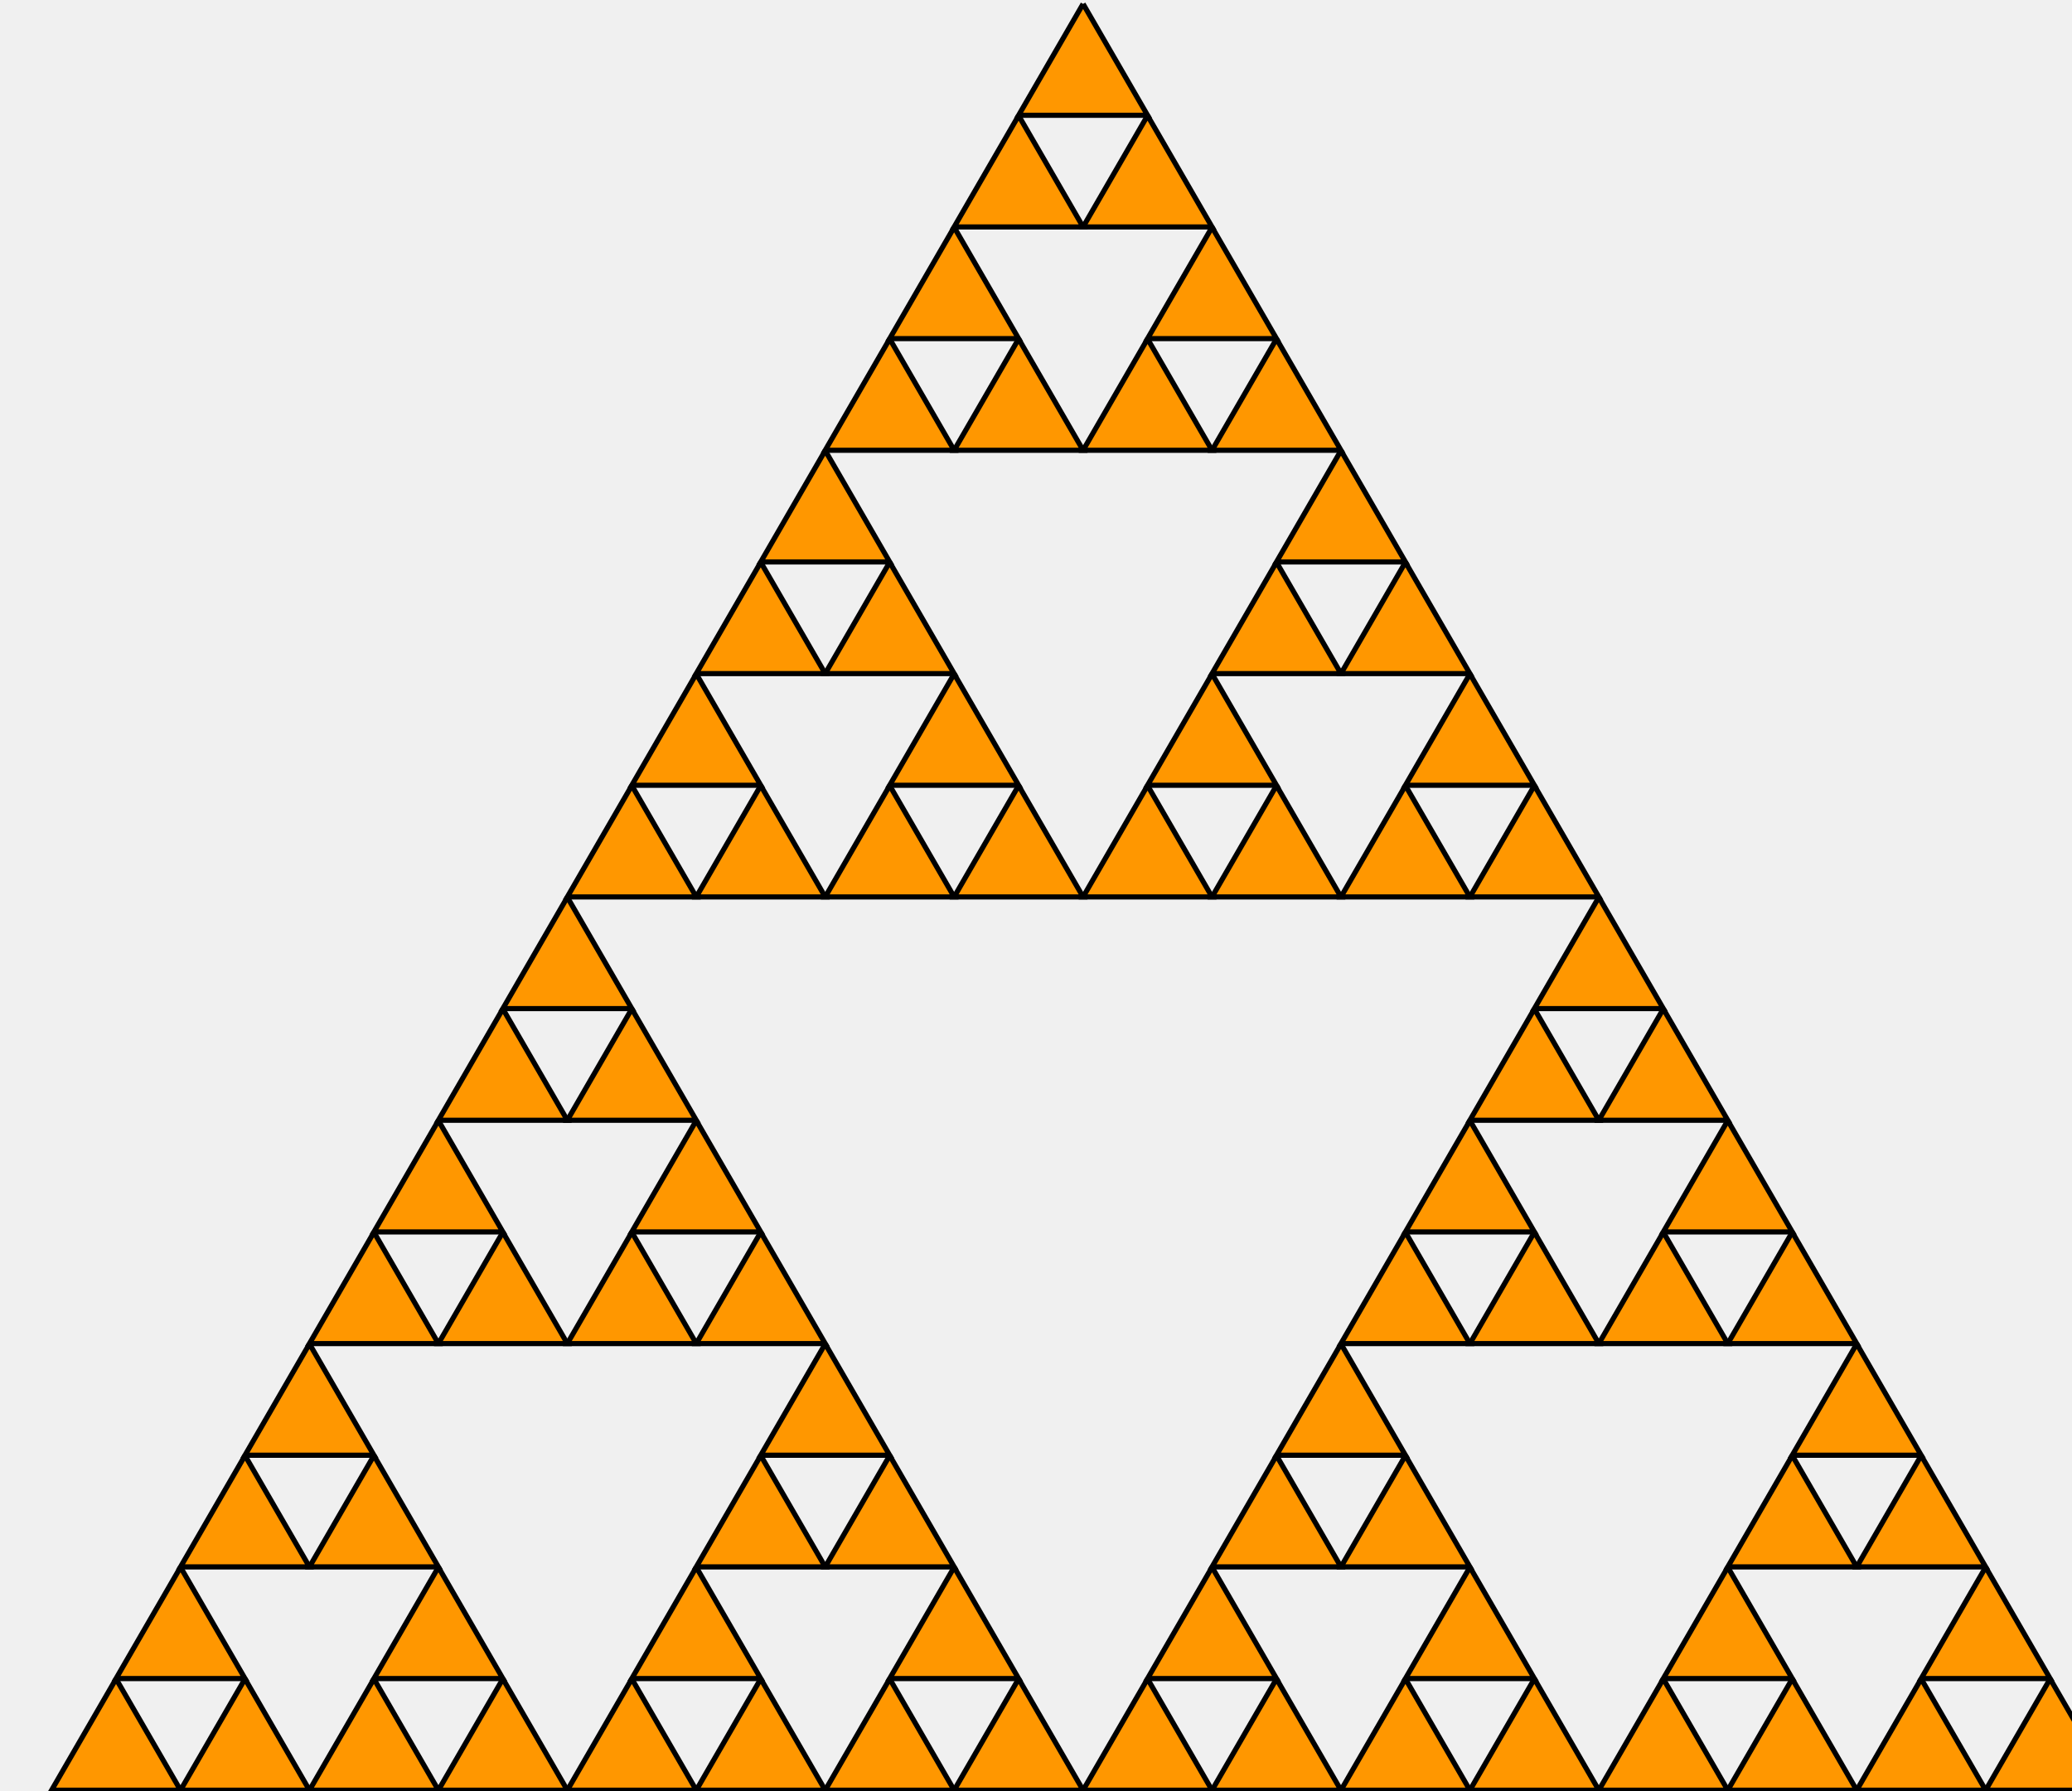
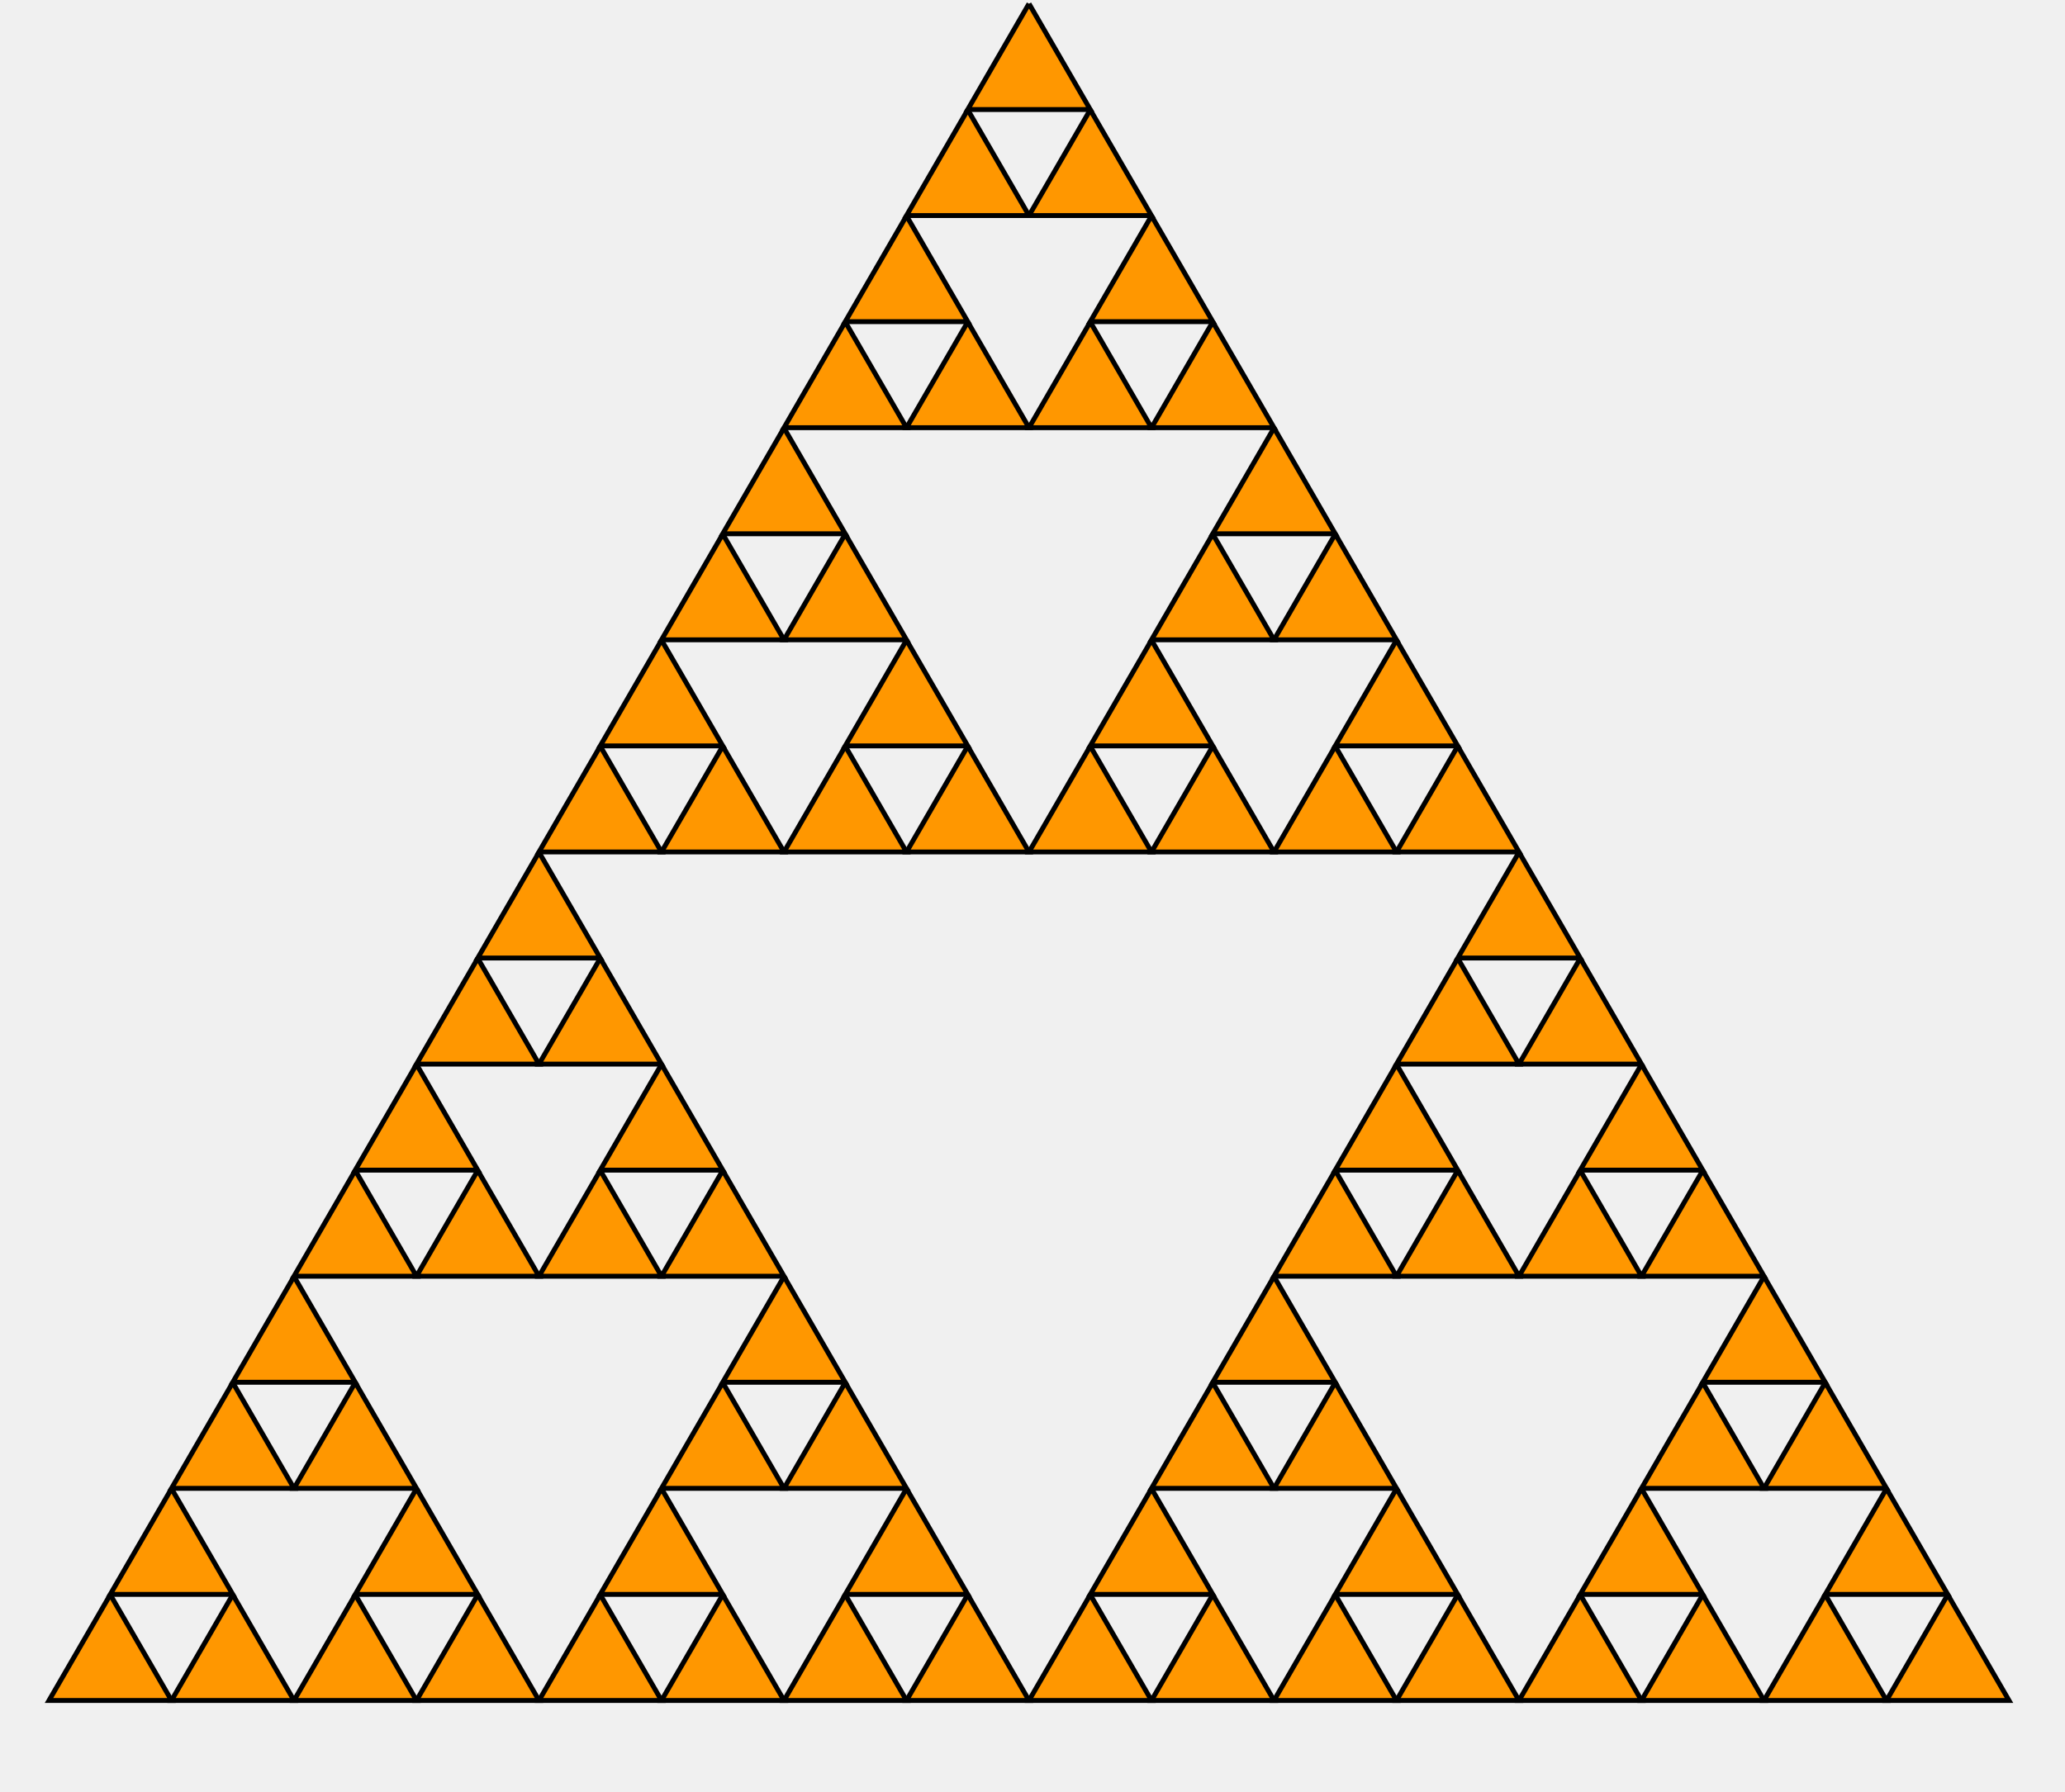
- <svg xmlns="http://www.w3.org/2000/svg" baseProfile="full" height="100%" version="1.1" width="100%">
+ <svg xmlns="http://www.w3.org/2000/svg" baseProfile="full" height="256" version="1.1" width="295">
  <defs>
    <marker id="arrow" markerHeight="3.5" markerWidth="5" orient="auto" refX="5.0" refY="1.7">
      <polygon points="0,0 5,1.75 0,3.5" />
    </marker>
  </defs>
  <g style="fill:white; stroke: black; stroke-width: 0.01;" transform="scale(70.0 70.0) translate(2.1 0.1515544)">
    <g style="fill: #ff9700;">
      <g>
        <g>
          <g>
            <g>
              <g style=";" transform="scale(1)">
                <polyline points="-2.6514380968122673e-17,-0.144 0.125,0.072 -0.125,0.072 -6.186688892561958e-17,-0.144" />
              </g>
              <g transform="translate(0 0.180422)">
                <g transform="translate(-0.125 0.03608439)">
                  <g>
                    <g style=";" transform="scale(1)">
                      <polyline points="-2.6514380968122673e-17,-0.144 0.125,0.072 -0.125,0.072 -6.186688892561958e-17,-0.144" />
                    </g>
                    <g transform="translate(0.25 0)">
                      <g style=";" transform="scale(1)">
                        <polyline points="-2.6514380968122673e-17,-0.144 0.125,0.072 -0.125,0.072 -6.186688892561958e-17,-0.144" />
                      </g>
                    </g>
                  </g>
                </g>
              </g>
            </g>
            <g transform="translate(0 0.5051815)">
              <g transform="translate(-0.25 -0.07216878)">
                <g>
                  <g>
                    <g style=";" transform="scale(1)">
                      <polyline points="-2.6514380968122673e-17,-0.144 0.125,0.072 -0.125,0.072 -6.186688892561958e-17,-0.144" />
                    </g>
                    <g transform="translate(0 0.180422)">
                      <g transform="translate(-0.125 0.03608439)">
                        <g>
                          <g style=";" transform="scale(1)">
                            <polyline points="-2.6514380968122673e-17,-0.144 0.125,0.072 -0.125,0.072 -6.186688892561958e-17,-0.144" />
                          </g>
                          <g transform="translate(0.25 0)">
                            <g style=";" transform="scale(1)">
                              <polyline points="-2.6514380968122673e-17,-0.144 0.125,0.072 -0.125,0.072 -6.186688892561958e-17,-0.144" />
                            </g>
                          </g>
                        </g>
                      </g>
                    </g>
                  </g>
                  <g transform="translate(0.5 0)">
                    <g>
                      <g style=";" transform="scale(1)">
                        <polyline points="-2.6514380968122673e-17,-0.144 0.125,0.072 -0.125,0.072 -6.186688892561958e-17,-0.144" />
                      </g>
                      <g transform="translate(0 0.180422)">
                        <g transform="translate(-0.125 0.03608439)">
                          <g>
                            <g style=";" transform="scale(1)">
                              <polyline points="-2.6514380968122673e-17,-0.144 0.125,0.072 -0.125,0.072 -6.186688892561958e-17,-0.144" />
                            </g>
                            <g transform="translate(0.25 0)">
                              <g style=";" transform="scale(1)">
                                <polyline points="-2.6514380968122673e-17,-0.144 0.125,0.072 -0.125,0.072 -6.186688892561958e-17,-0.144" />
                              </g>
                            </g>
                          </g>
                        </g>
                      </g>
                    </g>
                  </g>
                </g>
              </g>
            </g>
          </g>
          <g transform="translate(0 1.154701)">
            <g transform="translate(-0.5 -0.2886751)">
              <g>
                <g>
                  <g>
                    <g style=";" transform="scale(1)">
                      <polyline points="-2.6514380968122673e-17,-0.144 0.125,0.072 -0.125,0.072 -6.186688892561958e-17,-0.144" />
                    </g>
                    <g transform="translate(0 0.180422)">
                      <g transform="translate(-0.125 0.03608439)">
                        <g>
                          <g style=";" transform="scale(1)">
                            <polyline points="-2.6514380968122673e-17,-0.144 0.125,0.072 -0.125,0.072 -6.186688892561958e-17,-0.144" />
                          </g>
                          <g transform="translate(0.25 0)">
                            <g style=";" transform="scale(1)">
                              <polyline points="-2.6514380968122673e-17,-0.144 0.125,0.072 -0.125,0.072 -6.186688892561958e-17,-0.144" />
                            </g>
                          </g>
                        </g>
                      </g>
                    </g>
                  </g>
                  <g transform="translate(0 0.5051815)">
                    <g transform="translate(-0.25 -0.07216878)">
                      <g>
                        <g>
                          <g style=";" transform="scale(1)">
                            <polyline points="-2.6514380968122673e-17,-0.144 0.125,0.072 -0.125,0.072 -6.186688892561958e-17,-0.144" />
                          </g>
                          <g transform="translate(0 0.180422)">
                            <g transform="translate(-0.125 0.03608439)">
                              <g>
                                <g style=";" transform="scale(1)">
                                  <polyline points="-2.6514380968122673e-17,-0.144 0.125,0.072 -0.125,0.072 -6.186688892561958e-17,-0.144" />
                                </g>
                                <g transform="translate(0.25 0)">
                                  <g style=";" transform="scale(1)">
                                    <polyline points="-2.6514380968122673e-17,-0.144 0.125,0.072 -0.125,0.072 -6.186688892561958e-17,-0.144" />
                                  </g>
                                </g>
                              </g>
                            </g>
                          </g>
                        </g>
                        <g transform="translate(0.5 0)">
                          <g>
                            <g style=";" transform="scale(1)">
                              <polyline points="-2.6514380968122673e-17,-0.144 0.125,0.072 -0.125,0.072 -6.186688892561958e-17,-0.144" />
                            </g>
                            <g transform="translate(0 0.180422)">
                              <g transform="translate(-0.125 0.03608439)">
                                <g>
                                  <g style=";" transform="scale(1)">
                                    <polyline points="-2.6514380968122673e-17,-0.144 0.125,0.072 -0.125,0.072 -6.186688892561958e-17,-0.144" />
                                  </g>
                                  <g transform="translate(0.25 0)">
                                    <g style=";" transform="scale(1)">
                                      <polyline points="-2.6514380968122673e-17,-0.144 0.125,0.072 -0.125,0.072 -6.186688892561958e-17,-0.144" />
                                    </g>
                                  </g>
                                </g>
                              </g>
                            </g>
                          </g>
                        </g>
                      </g>
                    </g>
                  </g>
                </g>
                <g transform="translate(1 0)">
                  <g>
                    <g>
                      <g style=";" transform="scale(1)">
                        <polyline points="-2.6514380968122673e-17,-0.144 0.125,0.072 -0.125,0.072 -6.186688892561958e-17,-0.144" />
                      </g>
                      <g transform="translate(0 0.180422)">
                        <g transform="translate(-0.125 0.03608439)">
                          <g>
                            <g style=";" transform="scale(1)">
                              <polyline points="-2.6514380968122673e-17,-0.144 0.125,0.072 -0.125,0.072 -6.186688892561958e-17,-0.144" />
                            </g>
                            <g transform="translate(0.25 0)">
                              <g style=";" transform="scale(1)">
                                <polyline points="-2.6514380968122673e-17,-0.144 0.125,0.072 -0.125,0.072 -6.186688892561958e-17,-0.144" />
                              </g>
                            </g>
                          </g>
                        </g>
                      </g>
                    </g>
                    <g transform="translate(0 0.5051815)">
                      <g transform="translate(-0.25 -0.07216878)">
                        <g>
                          <g>
                            <g style=";" transform="scale(1)">
                              <polyline points="-2.6514380968122673e-17,-0.144 0.125,0.072 -0.125,0.072 -6.186688892561958e-17,-0.144" />
                            </g>
                            <g transform="translate(0 0.180422)">
                              <g transform="translate(-0.125 0.03608439)">
                                <g>
                                  <g style=";" transform="scale(1)">
                                    <polyline points="-2.6514380968122673e-17,-0.144 0.125,0.072 -0.125,0.072 -6.186688892561958e-17,-0.144" />
                                  </g>
                                  <g transform="translate(0.25 0)">
                                    <g style=";" transform="scale(1)">
                                      <polyline points="-2.6514380968122673e-17,-0.144 0.125,0.072 -0.125,0.072 -6.186688892561958e-17,-0.144" />
                                    </g>
                                  </g>
                                </g>
                              </g>
                            </g>
                          </g>
                          <g transform="translate(0.5 0)">
                            <g>
                              <g style=";" transform="scale(1)">
                                <polyline points="-2.6514380968122673e-17,-0.144 0.125,0.072 -0.125,0.072 -6.186688892561958e-17,-0.144" />
                              </g>
                              <g transform="translate(0 0.180422)">
                                <g transform="translate(-0.125 0.03608439)">
                                  <g>
                                    <g style=";" transform="scale(1)">
                                      <polyline points="-2.6514380968122673e-17,-0.144 0.125,0.072 -0.125,0.072 -6.186688892561958e-17,-0.144" />
                                    </g>
                                    <g transform="translate(0.25 0)">
                                      <g style=";" transform="scale(1)">
                                        <polyline points="-2.6514380968122673e-17,-0.144 0.125,0.072 -0.125,0.072 -6.186688892561958e-17,-0.144" />
                                      </g>
                                    </g>
                                  </g>
                                </g>
                              </g>
                            </g>
                          </g>
                        </g>
                      </g>
                    </g>
                  </g>
                </g>
              </g>
            </g>
          </g>
        </g>
        <g transform="translate(0 2.453739)">
          <g transform="translate(-1 -0.7216878)">
            <g>
              <g>
                <g>
                  <g>
                    <g style=";" transform="scale(1)">
                      <polyline points="-2.6514380968122673e-17,-0.144 0.125,0.072 -0.125,0.072 -6.186688892561958e-17,-0.144" />
                    </g>
                    <g transform="translate(0 0.180422)">
                      <g transform="translate(-0.125 0.03608439)">
                        <g>
                          <g style=";" transform="scale(1)">
                            <polyline points="-2.6514380968122673e-17,-0.144 0.125,0.072 -0.125,0.072 -6.186688892561958e-17,-0.144" />
                          </g>
                          <g transform="translate(0.25 0)">
                            <g style=";" transform="scale(1)">
                              <polyline points="-2.6514380968122673e-17,-0.144 0.125,0.072 -0.125,0.072 -6.186688892561958e-17,-0.144" />
                            </g>
                          </g>
                        </g>
                      </g>
                    </g>
                  </g>
                  <g transform="translate(0 0.5051815)">
                    <g transform="translate(-0.25 -0.07216878)">
                      <g>
                        <g>
                          <g style=";" transform="scale(1)">
                            <polyline points="-2.6514380968122673e-17,-0.144 0.125,0.072 -0.125,0.072 -6.186688892561958e-17,-0.144" />
                          </g>
                          <g transform="translate(0 0.180422)">
                            <g transform="translate(-0.125 0.03608439)">
                              <g>
                                <g style=";" transform="scale(1)">
                                  <polyline points="-2.6514380968122673e-17,-0.144 0.125,0.072 -0.125,0.072 -6.186688892561958e-17,-0.144" />
                                </g>
                                <g transform="translate(0.25 0)">
                                  <g style=";" transform="scale(1)">
                                    <polyline points="-2.6514380968122673e-17,-0.144 0.125,0.072 -0.125,0.072 -6.186688892561958e-17,-0.144" />
                                  </g>
                                </g>
                              </g>
                            </g>
                          </g>
                        </g>
                        <g transform="translate(0.5 0)">
                          <g>
                            <g style=";" transform="scale(1)">
                              <polyline points="-2.6514380968122673e-17,-0.144 0.125,0.072 -0.125,0.072 -6.186688892561958e-17,-0.144" />
                            </g>
                            <g transform="translate(0 0.180422)">
                              <g transform="translate(-0.125 0.03608439)">
                                <g>
                                  <g style=";" transform="scale(1)">
                                    <polyline points="-2.6514380968122673e-17,-0.144 0.125,0.072 -0.125,0.072 -6.186688892561958e-17,-0.144" />
                                  </g>
                                  <g transform="translate(0.25 0)">
                                    <g style=";" transform="scale(1)">
                                      <polyline points="-2.6514380968122673e-17,-0.144 0.125,0.072 -0.125,0.072 -6.186688892561958e-17,-0.144" />
                                    </g>
                                  </g>
                                </g>
                              </g>
                            </g>
                          </g>
                        </g>
                      </g>
                    </g>
                  </g>
                </g>
                <g transform="translate(0 1.154701)">
                  <g transform="translate(-0.5 -0.2886751)">
                    <g>
                      <g>
                        <g>
                          <g style=";" transform="scale(1)">
                            <polyline points="-2.6514380968122673e-17,-0.144 0.125,0.072 -0.125,0.072 -6.186688892561958e-17,-0.144" />
                          </g>
                          <g transform="translate(0 0.180422)">
                            <g transform="translate(-0.125 0.03608439)">
                              <g>
                                <g style=";" transform="scale(1)">
                                  <polyline points="-2.6514380968122673e-17,-0.144 0.125,0.072 -0.125,0.072 -6.186688892561958e-17,-0.144" />
                                </g>
                                <g transform="translate(0.25 0)">
                                  <g style=";" transform="scale(1)">
                                    <polyline points="-2.6514380968122673e-17,-0.144 0.125,0.072 -0.125,0.072 -6.186688892561958e-17,-0.144" />
                                  </g>
                                </g>
                              </g>
                            </g>
                          </g>
                        </g>
                        <g transform="translate(0 0.5051815)">
                          <g transform="translate(-0.25 -0.07216878)">
                            <g>
                              <g>
                                <g style=";" transform="scale(1)">
                                  <polyline points="-2.6514380968122673e-17,-0.144 0.125,0.072 -0.125,0.072 -6.186688892561958e-17,-0.144" />
                                </g>
                                <g transform="translate(0 0.180422)">
                                  <g transform="translate(-0.125 0.03608439)">
                                    <g>
                                      <g style=";" transform="scale(1)">
                                        <polyline points="-2.6514380968122673e-17,-0.144 0.125,0.072 -0.125,0.072 -6.186688892561958e-17,-0.144" />
                                      </g>
                                      <g transform="translate(0.25 0)">
                                        <g style=";" transform="scale(1)">
                                          <polyline points="-2.6514380968122673e-17,-0.144 0.125,0.072 -0.125,0.072 -6.186688892561958e-17,-0.144" />
                                        </g>
                                      </g>
                                    </g>
                                  </g>
                                </g>
                              </g>
                              <g transform="translate(0.5 0)">
                                <g>
                                  <g style=";" transform="scale(1)">
                                    <polyline points="-2.6514380968122673e-17,-0.144 0.125,0.072 -0.125,0.072 -6.186688892561958e-17,-0.144" />
                                  </g>
                                  <g transform="translate(0 0.180422)">
                                    <g transform="translate(-0.125 0.03608439)">
                                      <g>
                                        <g style=";" transform="scale(1)">
                                          <polyline points="-2.6514380968122673e-17,-0.144 0.125,0.072 -0.125,0.072 -6.186688892561958e-17,-0.144" />
                                        </g>
                                        <g transform="translate(0.25 0)">
                                          <g style=";" transform="scale(1)">
                                            <polyline points="-2.6514380968122673e-17,-0.144 0.125,0.072 -0.125,0.072 -6.186688892561958e-17,-0.144" />
                                          </g>
                                        </g>
                                      </g>
                                    </g>
                                  </g>
                                </g>
                              </g>
                            </g>
                          </g>
                        </g>
                      </g>
                      <g transform="translate(1 0)">
                        <g>
                          <g>
                            <g style=";" transform="scale(1)">
                              <polyline points="-2.6514380968122673e-17,-0.144 0.125,0.072 -0.125,0.072 -6.186688892561958e-17,-0.144" />
                            </g>
                            <g transform="translate(0 0.180422)">
                              <g transform="translate(-0.125 0.03608439)">
                                <g>
                                  <g style=";" transform="scale(1)">
                                    <polyline points="-2.6514380968122673e-17,-0.144 0.125,0.072 -0.125,0.072 -6.186688892561958e-17,-0.144" />
                                  </g>
                                  <g transform="translate(0.25 0)">
                                    <g style=";" transform="scale(1)">
                                      <polyline points="-2.6514380968122673e-17,-0.144 0.125,0.072 -0.125,0.072 -6.186688892561958e-17,-0.144" />
                                    </g>
                                  </g>
                                </g>
                              </g>
                            </g>
                          </g>
                          <g transform="translate(0 0.5051815)">
                            <g transform="translate(-0.25 -0.07216878)">
                              <g>
                                <g>
                                  <g style=";" transform="scale(1)">
                                    <polyline points="-2.6514380968122673e-17,-0.144 0.125,0.072 -0.125,0.072 -6.186688892561958e-17,-0.144" />
                                  </g>
                                  <g transform="translate(0 0.180422)">
                                    <g transform="translate(-0.125 0.03608439)">
                                      <g>
                                        <g style=";" transform="scale(1)">
                                          <polyline points="-2.6514380968122673e-17,-0.144 0.125,0.072 -0.125,0.072 -6.186688892561958e-17,-0.144" />
                                        </g>
                                        <g transform="translate(0.25 0)">
                                          <g style=";" transform="scale(1)">
                                            <polyline points="-2.6514380968122673e-17,-0.144 0.125,0.072 -0.125,0.072 -6.186688892561958e-17,-0.144" />
                                          </g>
                                        </g>
                                      </g>
                                    </g>
                                  </g>
                                </g>
                                <g transform="translate(0.5 0)">
                                  <g>
                                    <g style=";" transform="scale(1)">
                                      <polyline points="-2.6514380968122673e-17,-0.144 0.125,0.072 -0.125,0.072 -6.186688892561958e-17,-0.144" />
                                    </g>
                                    <g transform="translate(0 0.180422)">
                                      <g transform="translate(-0.125 0.03608439)">
                                        <g>
                                          <g style=";" transform="scale(1)">
                                            <polyline points="-2.6514380968122673e-17,-0.144 0.125,0.072 -0.125,0.072 -6.186688892561958e-17,-0.144" />
                                          </g>
                                          <g transform="translate(0.25 0)">
                                            <g style=";" transform="scale(1)">
                                              <polyline points="-2.6514380968122673e-17,-0.144 0.125,0.072 -0.125,0.072 -6.186688892561958e-17,-0.144" />
                                            </g>
                                          </g>
                                        </g>
                                      </g>
                                    </g>
                                  </g>
                                </g>
                              </g>
                            </g>
                          </g>
                        </g>
                      </g>
                    </g>
                  </g>
                </g>
              </g>
              <g transform="translate(2 0)">
                <g>
                  <g>
                    <g>
                      <g style=";" transform="scale(1)">
                        <polyline points="-2.6514380968122673e-17,-0.144 0.125,0.072 -0.125,0.072 -6.186688892561958e-17,-0.144" />
                      </g>
                      <g transform="translate(0 0.180422)">
                        <g transform="translate(-0.125 0.03608439)">
                          <g>
                            <g style=";" transform="scale(1)">
                              <polyline points="-2.6514380968122673e-17,-0.144 0.125,0.072 -0.125,0.072 -6.186688892561958e-17,-0.144" />
                            </g>
                            <g transform="translate(0.25 0)">
                              <g style=";" transform="scale(1)">
                                <polyline points="-2.6514380968122673e-17,-0.144 0.125,0.072 -0.125,0.072 -6.186688892561958e-17,-0.144" />
                              </g>
                            </g>
                          </g>
                        </g>
                      </g>
                    </g>
                    <g transform="translate(0 0.5051815)">
                      <g transform="translate(-0.25 -0.07216878)">
                        <g>
                          <g>
                            <g style=";" transform="scale(1)">
                              <polyline points="-2.6514380968122673e-17,-0.144 0.125,0.072 -0.125,0.072 -6.186688892561958e-17,-0.144" />
                            </g>
                            <g transform="translate(0 0.180422)">
                              <g transform="translate(-0.125 0.03608439)">
                                <g>
                                  <g style=";" transform="scale(1)">
                                    <polyline points="-2.6514380968122673e-17,-0.144 0.125,0.072 -0.125,0.072 -6.186688892561958e-17,-0.144" />
                                  </g>
                                  <g transform="translate(0.25 0)">
                                    <g style=";" transform="scale(1)">
                                      <polyline points="-2.6514380968122673e-17,-0.144 0.125,0.072 -0.125,0.072 -6.186688892561958e-17,-0.144" />
                                    </g>
                                  </g>
                                </g>
                              </g>
                            </g>
                          </g>
                          <g transform="translate(0.5 0)">
                            <g>
                              <g style=";" transform="scale(1)">
                                <polyline points="-2.6514380968122673e-17,-0.144 0.125,0.072 -0.125,0.072 -6.186688892561958e-17,-0.144" />
                              </g>
                              <g transform="translate(0 0.180422)">
                                <g transform="translate(-0.125 0.03608439)">
                                  <g>
                                    <g style=";" transform="scale(1)">
                                      <polyline points="-2.6514380968122673e-17,-0.144 0.125,0.072 -0.125,0.072 -6.186688892561958e-17,-0.144" />
                                    </g>
                                    <g transform="translate(0.25 0)">
                                      <g style=";" transform="scale(1)">
                                        <polyline points="-2.6514380968122673e-17,-0.144 0.125,0.072 -0.125,0.072 -6.186688892561958e-17,-0.144" />
                                      </g>
                                    </g>
                                  </g>
                                </g>
                              </g>
                            </g>
                          </g>
                        </g>
                      </g>
                    </g>
                  </g>
                  <g transform="translate(0 1.154701)">
                    <g transform="translate(-0.5 -0.2886751)">
                      <g>
                        <g>
                          <g>
                            <g style=";" transform="scale(1)">
                              <polyline points="-2.6514380968122673e-17,-0.144 0.125,0.072 -0.125,0.072 -6.186688892561958e-17,-0.144" />
                            </g>
                            <g transform="translate(0 0.180422)">
                              <g transform="translate(-0.125 0.03608439)">
                                <g>
                                  <g style=";" transform="scale(1)">
                                    <polyline points="-2.6514380968122673e-17,-0.144 0.125,0.072 -0.125,0.072 -6.186688892561958e-17,-0.144" />
                                  </g>
                                  <g transform="translate(0.25 0)">
                                    <g style=";" transform="scale(1)">
                                      <polyline points="-2.6514380968122673e-17,-0.144 0.125,0.072 -0.125,0.072 -6.186688892561958e-17,-0.144" />
                                    </g>
                                  </g>
                                </g>
                              </g>
                            </g>
                          </g>
                          <g transform="translate(0 0.5051815)">
                            <g transform="translate(-0.25 -0.07216878)">
                              <g>
                                <g>
                                  <g style=";" transform="scale(1)">
                                    <polyline points="-2.6514380968122673e-17,-0.144 0.125,0.072 -0.125,0.072 -6.186688892561958e-17,-0.144" />
                                  </g>
                                  <g transform="translate(0 0.180422)">
                                    <g transform="translate(-0.125 0.03608439)">
                                      <g>
                                        <g style=";" transform="scale(1)">
                                          <polyline points="-2.6514380968122673e-17,-0.144 0.125,0.072 -0.125,0.072 -6.186688892561958e-17,-0.144" />
                                        </g>
                                        <g transform="translate(0.25 0)">
                                          <g style=";" transform="scale(1)">
                                            <polyline points="-2.6514380968122673e-17,-0.144 0.125,0.072 -0.125,0.072 -6.186688892561958e-17,-0.144" />
                                          </g>
                                        </g>
                                      </g>
                                    </g>
                                  </g>
                                </g>
                                <g transform="translate(0.5 0)">
                                  <g>
                                    <g style=";" transform="scale(1)">
                                      <polyline points="-2.6514380968122673e-17,-0.144 0.125,0.072 -0.125,0.072 -6.186688892561958e-17,-0.144" />
                                    </g>
                                    <g transform="translate(0 0.180422)">
                                      <g transform="translate(-0.125 0.03608439)">
                                        <g>
                                          <g style=";" transform="scale(1)">
                                            <polyline points="-2.6514380968122673e-17,-0.144 0.125,0.072 -0.125,0.072 -6.186688892561958e-17,-0.144" />
                                          </g>
                                          <g transform="translate(0.25 0)">
                                            <g style=";" transform="scale(1)">
                                              <polyline points="-2.6514380968122673e-17,-0.144 0.125,0.072 -0.125,0.072 -6.186688892561958e-17,-0.144" />
                                            </g>
                                          </g>
                                        </g>
                                      </g>
                                    </g>
                                  </g>
                                </g>
                              </g>
                            </g>
                          </g>
                        </g>
                        <g transform="translate(1 0)">
                          <g>
                            <g>
                              <g style=";" transform="scale(1)">
                                <polyline points="-2.6514380968122673e-17,-0.144 0.125,0.072 -0.125,0.072 -6.186688892561958e-17,-0.144" />
                              </g>
                              <g transform="translate(0 0.180422)">
                                <g transform="translate(-0.125 0.03608439)">
                                  <g>
                                    <g style=";" transform="scale(1)">
                                      <polyline points="-2.6514380968122673e-17,-0.144 0.125,0.072 -0.125,0.072 -6.186688892561958e-17,-0.144" />
                                    </g>
                                    <g transform="translate(0.25 0)">
                                      <g style=";" transform="scale(1)">
                                        <polyline points="-2.6514380968122673e-17,-0.144 0.125,0.072 -0.125,0.072 -6.186688892561958e-17,-0.144" />
                                      </g>
                                    </g>
                                  </g>
                                </g>
                              </g>
                            </g>
                            <g transform="translate(0 0.5051815)">
                              <g transform="translate(-0.25 -0.07216878)">
                                <g>
                                  <g>
                                    <g style=";" transform="scale(1)">
                                      <polyline points="-2.6514380968122673e-17,-0.144 0.125,0.072 -0.125,0.072 -6.186688892561958e-17,-0.144" />
                                    </g>
                                    <g transform="translate(0 0.180422)">
                                      <g transform="translate(-0.125 0.03608439)">
                                        <g>
                                          <g style=";" transform="scale(1)">
                                            <polyline points="-2.6514380968122673e-17,-0.144 0.125,0.072 -0.125,0.072 -6.186688892561958e-17,-0.144" />
                                          </g>
                                          <g transform="translate(0.25 0)">
                                            <g style=";" transform="scale(1)">
                                              <polyline points="-2.6514380968122673e-17,-0.144 0.125,0.072 -0.125,0.072 -6.186688892561958e-17,-0.144" />
                                            </g>
                                          </g>
                                        </g>
                                      </g>
                                    </g>
                                  </g>
                                  <g transform="translate(0.5 0)">
                                    <g>
                                      <g style=";" transform="scale(1)">
                                        <polyline points="-2.6514380968122673e-17,-0.144 0.125,0.072 -0.125,0.072 -6.186688892561958e-17,-0.144" />
                                      </g>
                                      <g transform="translate(0 0.180422)">
                                        <g transform="translate(-0.125 0.03608439)">
                                          <g>
                                            <g style=";" transform="scale(1)">
                                              <polyline points="-2.6514380968122673e-17,-0.144 0.125,0.072 -0.125,0.072 -6.186688892561958e-17,-0.144" />
                                            </g>
                                            <g transform="translate(0.25 0)">
                                              <g style=";" transform="scale(1)">
                                                <polyline points="-2.6514380968122673e-17,-0.144 0.125,0.072 -0.125,0.072 -6.186688892561958e-17,-0.144" />
                                              </g>
                                            </g>
                                          </g>
                                        </g>
                                      </g>
                                    </g>
                                  </g>
                                </g>
                              </g>
                            </g>
                          </g>
                        </g>
                      </g>
                    </g>
                  </g>
                </g>
              </g>
            </g>
          </g>
        </g>
      </g>
    </g>
  </g>
</svg>
